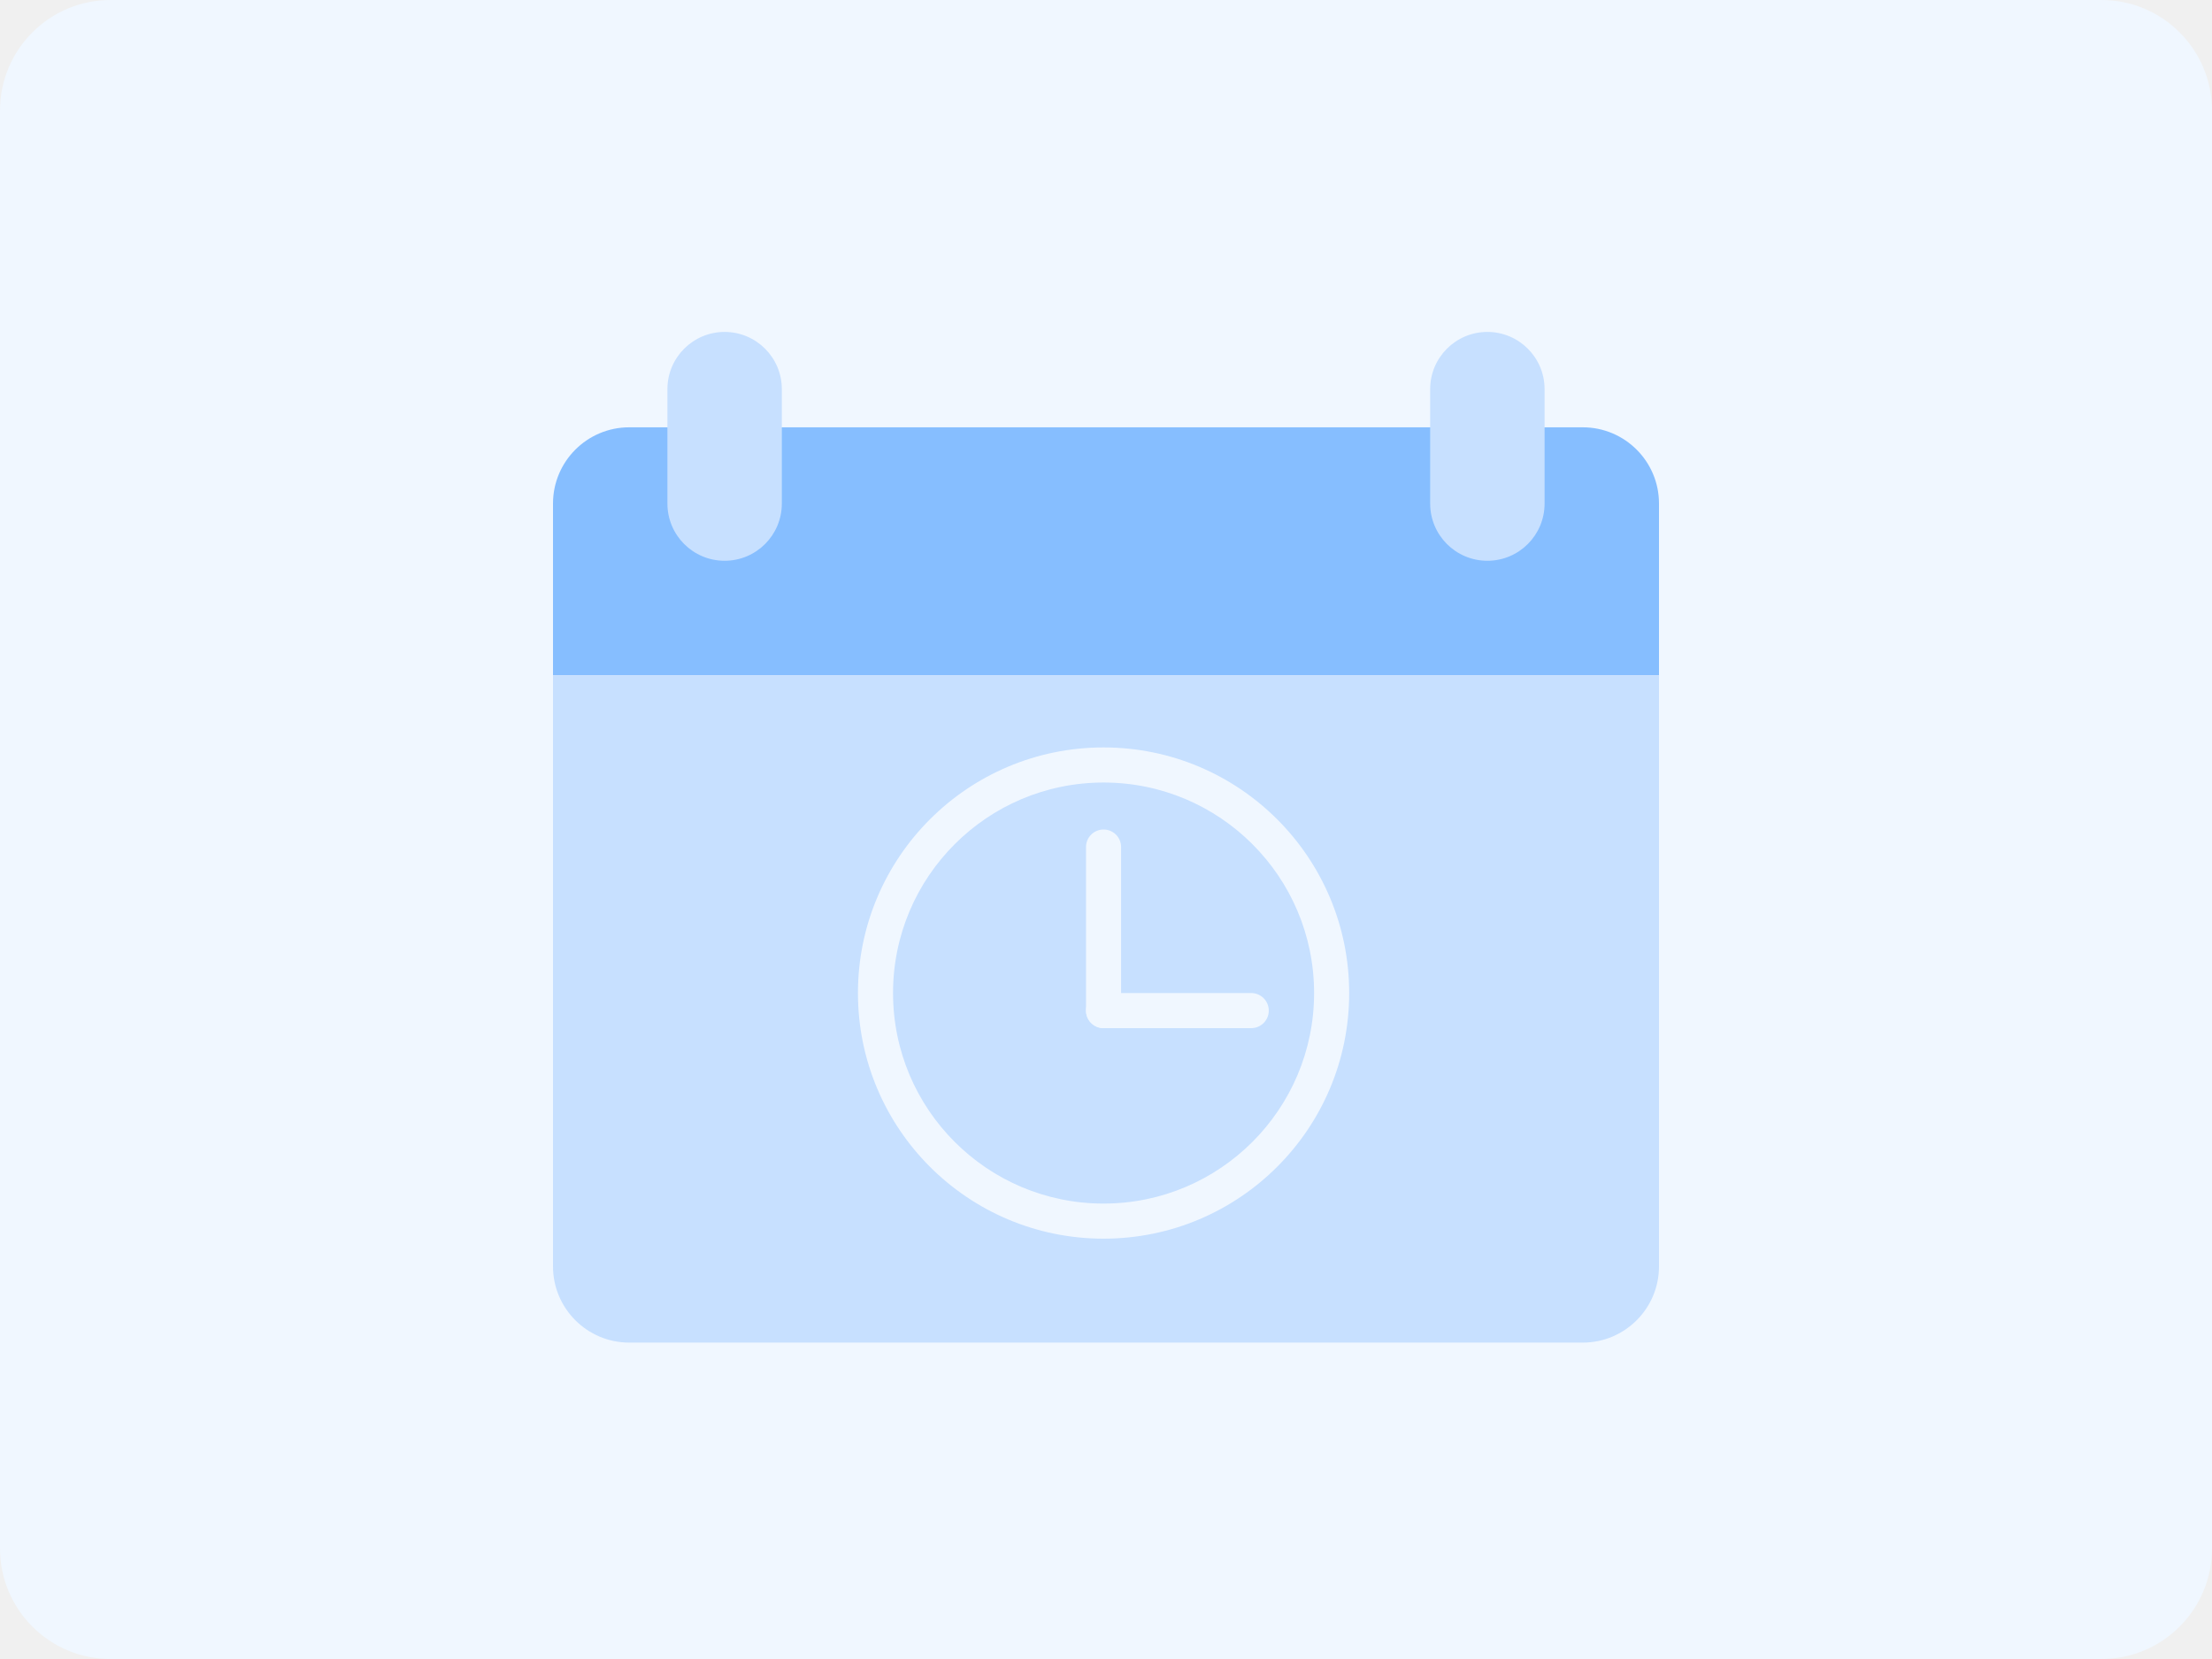
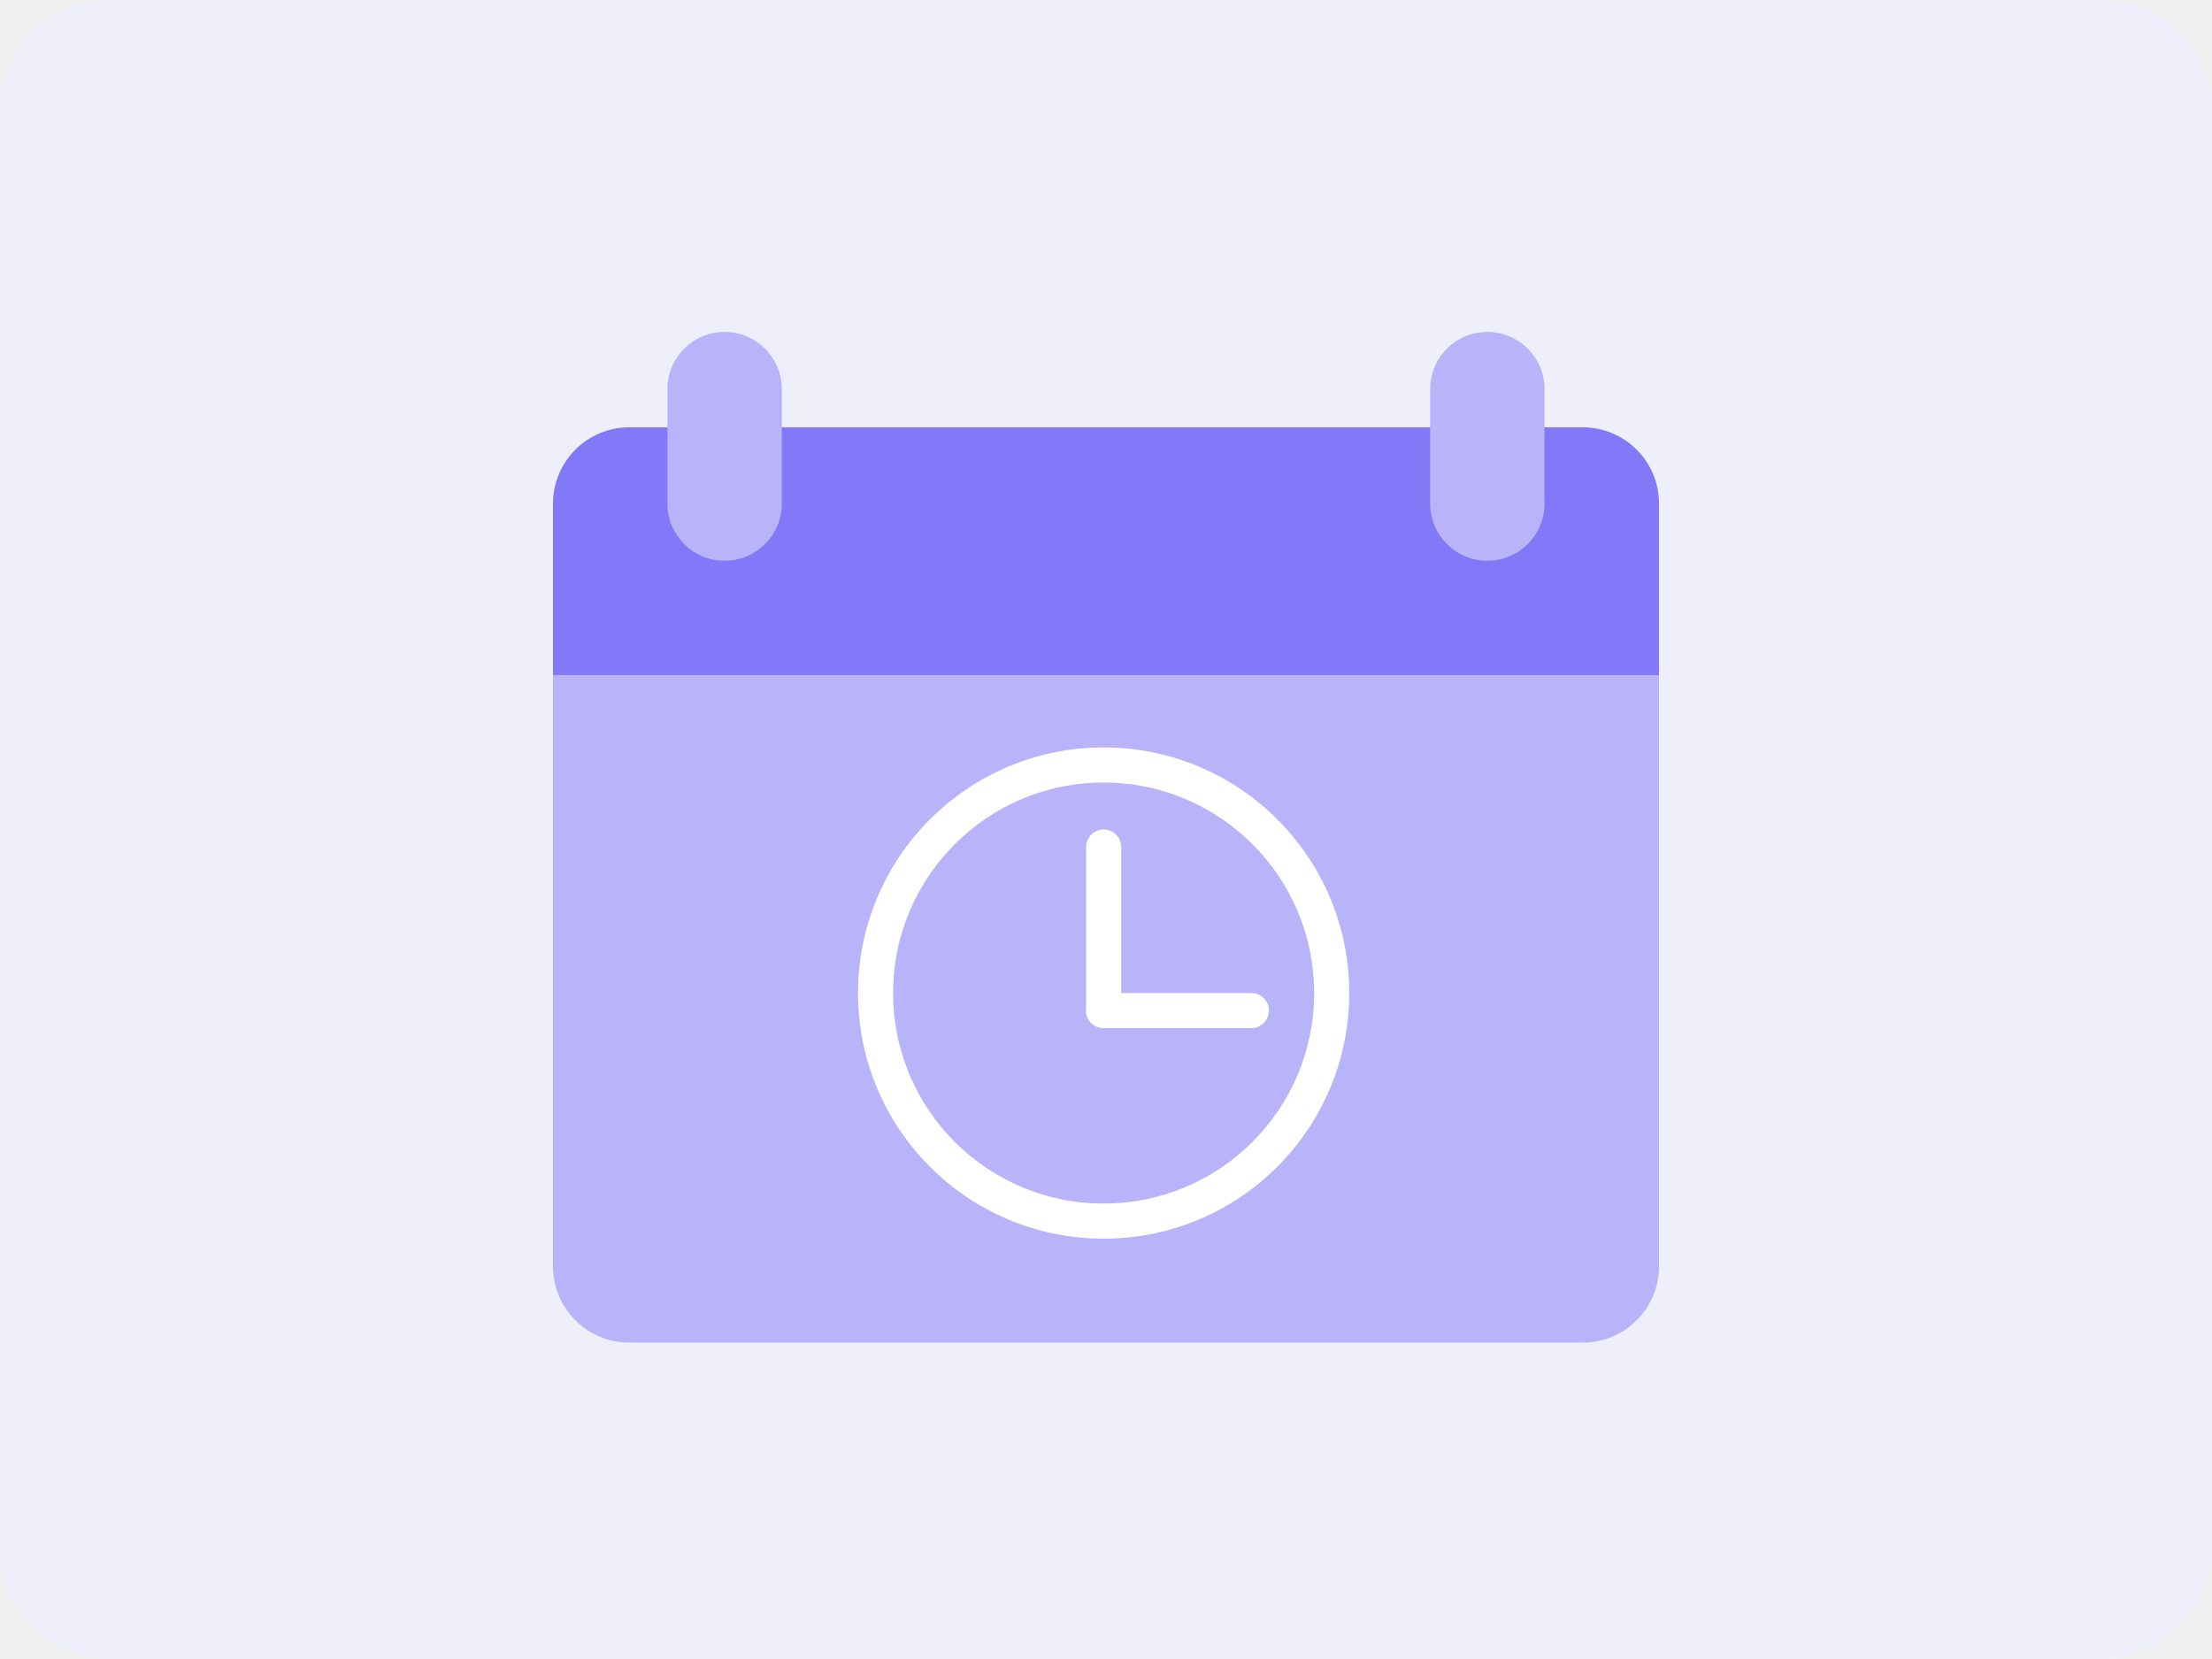
<svg xmlns="http://www.w3.org/2000/svg" width="80" height="60" viewBox="0 0 80 60" fill="none">
-   <rect width="80" height="60" rx="4" fill="#F0F7FF" />
+   <rect width="80" height="60" rx="4" fill="#EFEEFB" />
  <mask id="mask0" mask-type="alpha" maskUnits="userSpaceOnUse" x="0" y="0" width="80" height="60">
    <rect width="80" height="60" rx="4" fill="white" />
  </mask>
  <g mask="url(#mask0)">
-     <path d="M57.241 15.454H22.759C21.235 15.454 20 16.689 20 18.212V24.419H60V18.212C60 16.689 58.765 15.454 57.241 15.454Z" fill="#86BEFF" />
-     <path d="M60 24.419V45.799C60 47.322 58.765 48.557 57.241 48.557H22.759C21.235 48.557 20 47.322 20 45.799V24.419H60Z" fill="#C7E0FF" />
-     <path d="M28.276 14.074V18.212C28.276 19.355 27.349 20.281 26.207 20.281C25.064 20.281 24.138 19.355 24.138 18.212V14.074C24.138 12.932 25.064 12.005 26.207 12.005C27.349 12.005 28.276 12.931 28.276 14.074Z" fill="#C7E0FF" />
-     <path d="M55.862 14.074V18.212C55.862 19.355 54.935 20.281 53.793 20.281C52.65 20.281 51.724 19.355 51.724 18.212V14.074C51.724 12.932 52.65 12.005 53.793 12.005C54.935 12.005 55.862 12.931 55.862 14.074Z" fill="#C7E0FF" />
-     <path fill-rule="evenodd" clip-rule="evenodd" d="M31.029 35.915C31.029 40.821 35.006 44.798 39.912 44.798C44.818 44.798 48.795 40.821 48.795 35.915C48.795 31.009 44.818 27.032 39.912 27.032C35.006 27.032 31.029 31.009 31.029 35.915ZM32.298 35.915C32.298 31.71 35.707 28.301 39.912 28.301C44.117 28.301 47.526 31.71 47.526 35.915C47.526 40.12 44.117 43.529 39.912 43.529C35.707 43.529 32.298 40.12 32.298 35.915Z" fill="#F0F7FF" />
-     <path d="M39.912 37.184C39.562 37.184 39.277 36.9 39.277 36.55V30.634C39.277 30.284 39.562 30 39.912 30C40.262 30 40.546 30.284 40.546 30.634V36.55C40.546 36.9 40.262 37.184 39.912 37.184Z" fill="#F0F7FF" />
-     <path d="M45.253 37.184H39.912C39.562 37.184 39.277 36.9 39.277 36.55C39.277 36.199 39.562 35.915 39.912 35.915H45.253C45.603 35.915 45.887 36.199 45.887 36.55C45.887 36.9 45.603 37.184 45.253 37.184Z" fill="#F0F7FF" />
+     <path d="M57.241 15.454H22.759C21.235 15.454 20 16.689 20 18.212V24.419H60V18.212C60 16.689 58.765 15.454 57.241 15.454Z" fill="#8279F8" />
+     <path d="M60 24.419V45.799C60 47.322 58.765 48.557 57.241 48.557H22.759C21.235 48.557 20 47.322 20 45.799V24.419H60Z" fill="#B9B3F9" />
+     <path d="M28.275 14.074V18.212C28.275 19.355 27.349 20.281 26.206 20.281C25.063 20.281 24.137 19.355 24.137 18.212V14.074C24.137 12.932 25.063 12.005 26.206 12.005C27.349 12.005 28.275 12.931 28.275 14.074Z" fill="#B9B3F9" />
+     <path d="M55.861 14.074V18.212C55.861 19.355 54.934 20.281 53.792 20.281C52.649 20.281 51.723 19.355 51.723 18.212V14.074C51.723 12.932 52.649 12.005 53.792 12.005C54.934 12.005 55.861 12.931 55.861 14.074Z" fill="#B9B3F9" />
+     <path fill-rule="evenodd" clip-rule="evenodd" d="M31.031 35.915C31.031 40.821 35.008 44.798 39.914 44.798C44.82 44.798 48.797 40.821 48.797 35.915C48.797 31.009 44.82 27.032 39.914 27.032C35.008 27.032 31.031 31.009 31.031 35.915ZM32.3 35.915C32.3 31.71 35.709 28.301 39.914 28.301C44.119 28.301 47.528 31.71 47.528 35.915C47.528 40.12 44.119 43.529 39.914 43.529C35.709 43.529 32.3 40.12 32.3 35.915Z" fill="white" />
+     <path d="M39.916 37.184C39.566 37.184 39.281 36.9 39.281 36.55V30.634C39.281 30.284 39.566 30 39.916 30C40.266 30 40.55 30.284 40.55 30.634V36.55C40.55 36.9 40.266 37.184 39.916 37.184Z" fill="white" />
+     <path d="M45.257 37.184H39.916C39.566 37.184 39.281 36.9 39.281 36.55C39.281 36.199 39.566 35.915 39.916 35.915H45.257C45.607 35.915 45.891 36.199 45.891 36.55C45.891 36.9 45.607 37.184 45.257 37.184Z" fill="white" />
  </g>
</svg>
